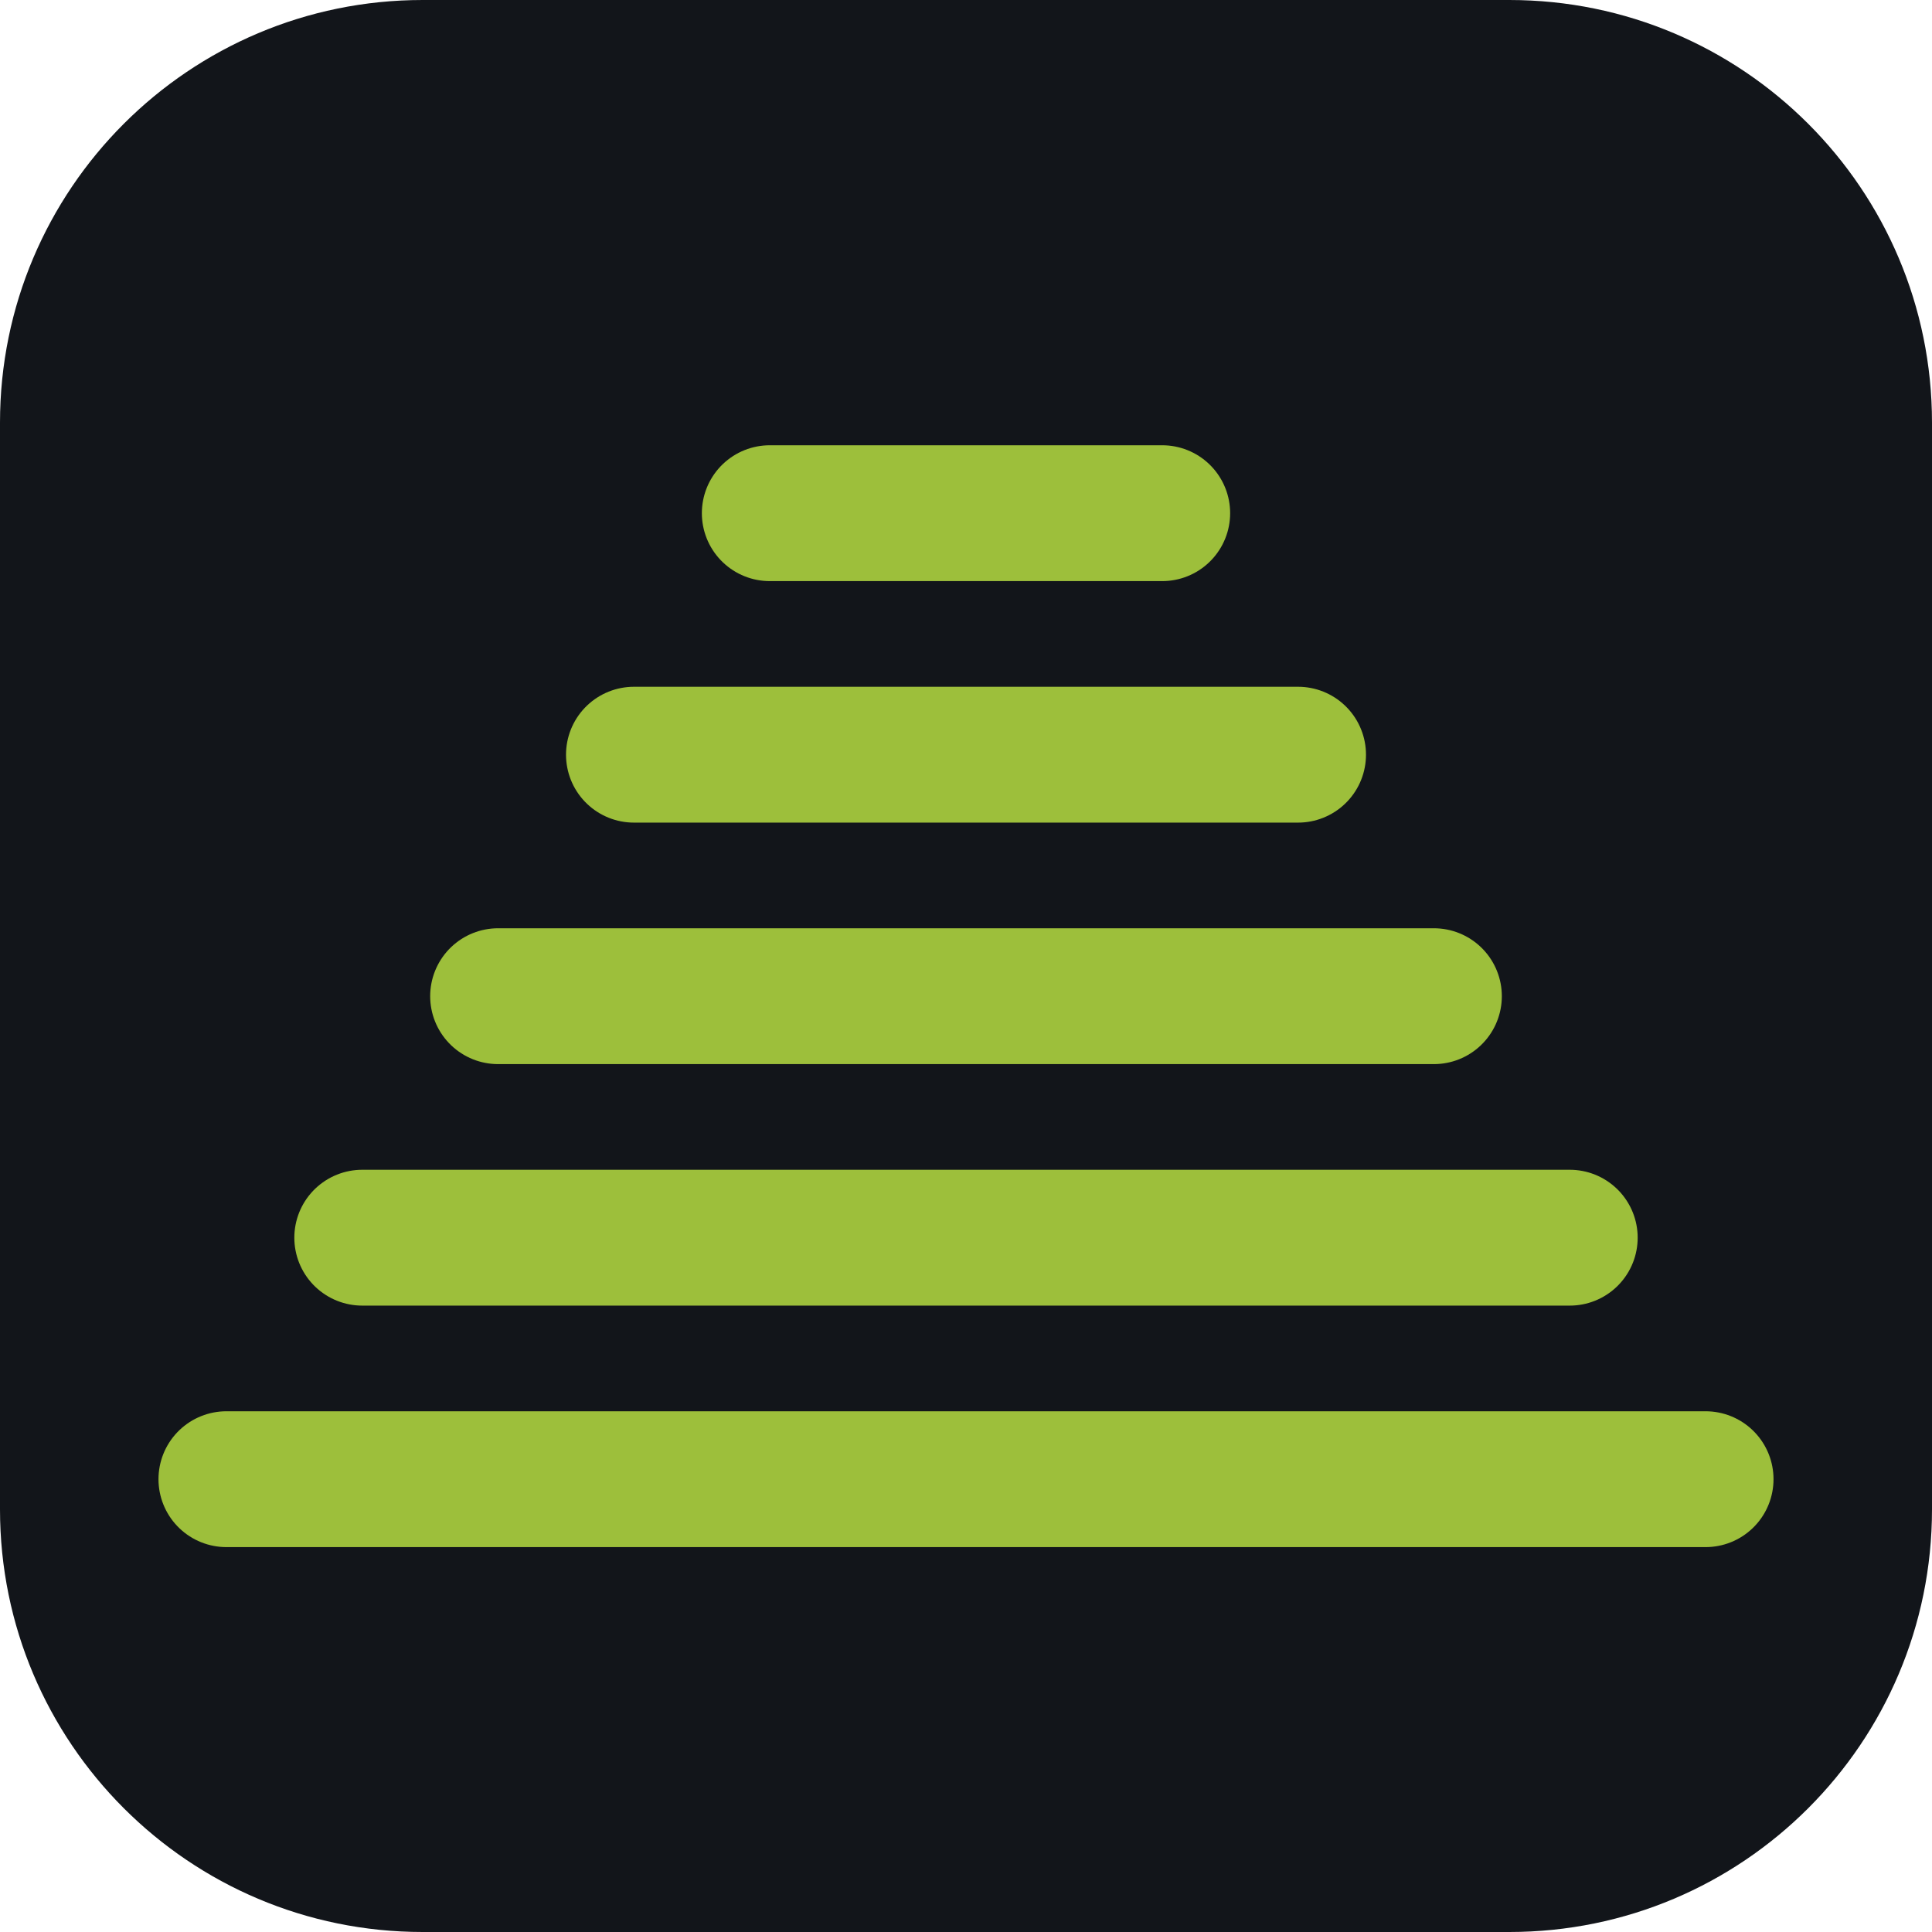
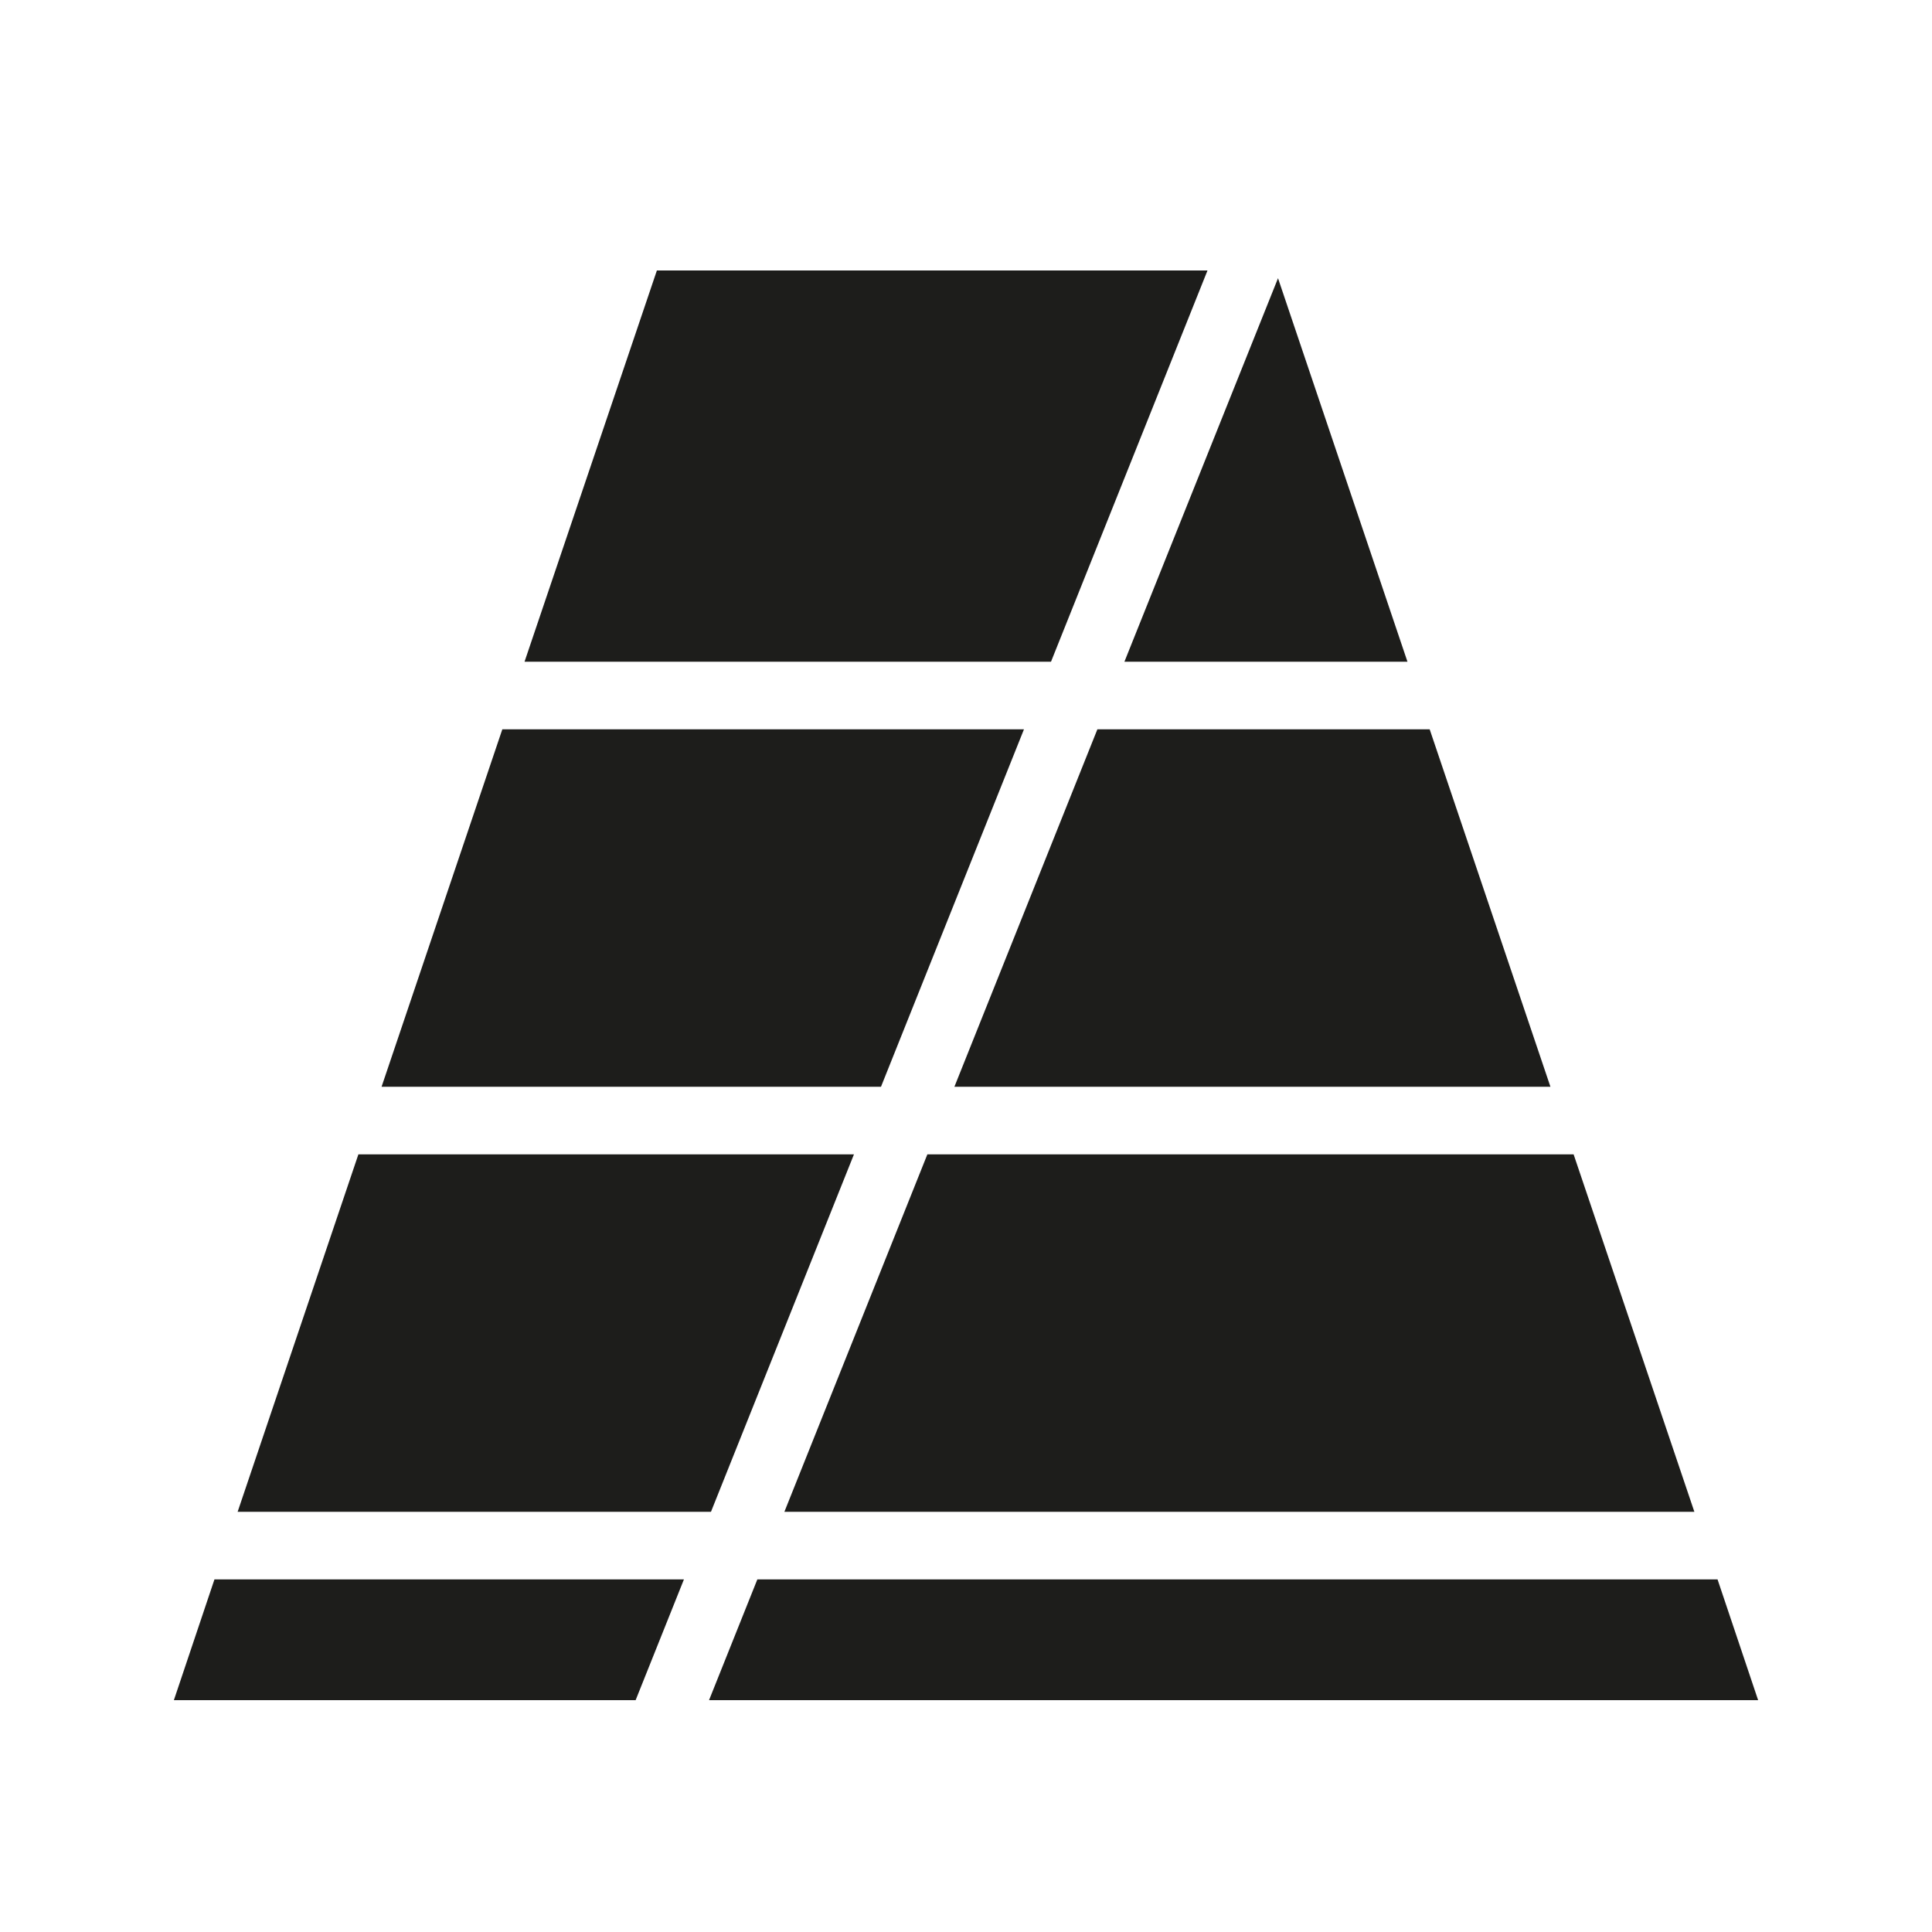
- <svg xmlns="http://www.w3.org/2000/svg" viewBox="0 0 128 128" width="256" height="256" role="img" aria-label="Element Arva">
-   <rect width="128" height="128" rx="28" fill="#12151A" />
-   <g stroke="#9DBF3B" stroke-width="9" stroke-linecap="round" fill="none">
-     <line x1="51.0" y1="34" x2="77.0" y2="34" />
-     <line x1="42.0" y1="50" x2="86.0" y2="50" />
-     <line x1="33.0" y1="66" x2="95.0" y2="66" />
-     <line x1="24.0" y1="82" x2="104.0" y2="82" />
-     <line x1="15.0" y1="98" x2="113.0" y2="98" />
-   </g>
+ <svg xmlns="http://www.w3.org/2000/svg" viewBox="0 0 200 200" role="img" aria-label="Element Arva">
+   <path fill="#1d1d1b" fill-rule="evenodd" d="M65.8 176.0 L70.8 163.5 L22.2 163.5 L18.0 176.0Z M182.0 176.0 L177.8 163.5 L78.4 163.5 L73.4 176.0Z M162.9 119.5 L96.0 119.5 L81.2 156.5 L175.4 156.5Z M148.0 75.5 L113.6 75.5 L98.8 112.5 L160.5 112.5Z M132.3 28.8 L116.4 68.5 L145.7 68.5Z M68.0 28.0 L54.3 68.5 L108.8 68.5 L125.0 28.0Z M39.5 112.5 L91.2 112.5 L106.0 75.5 L52.0 75.5Z M24.6 156.5 L73.6 156.5 L88.4 119.5 L37.1 119.5Z" />
</svg>
